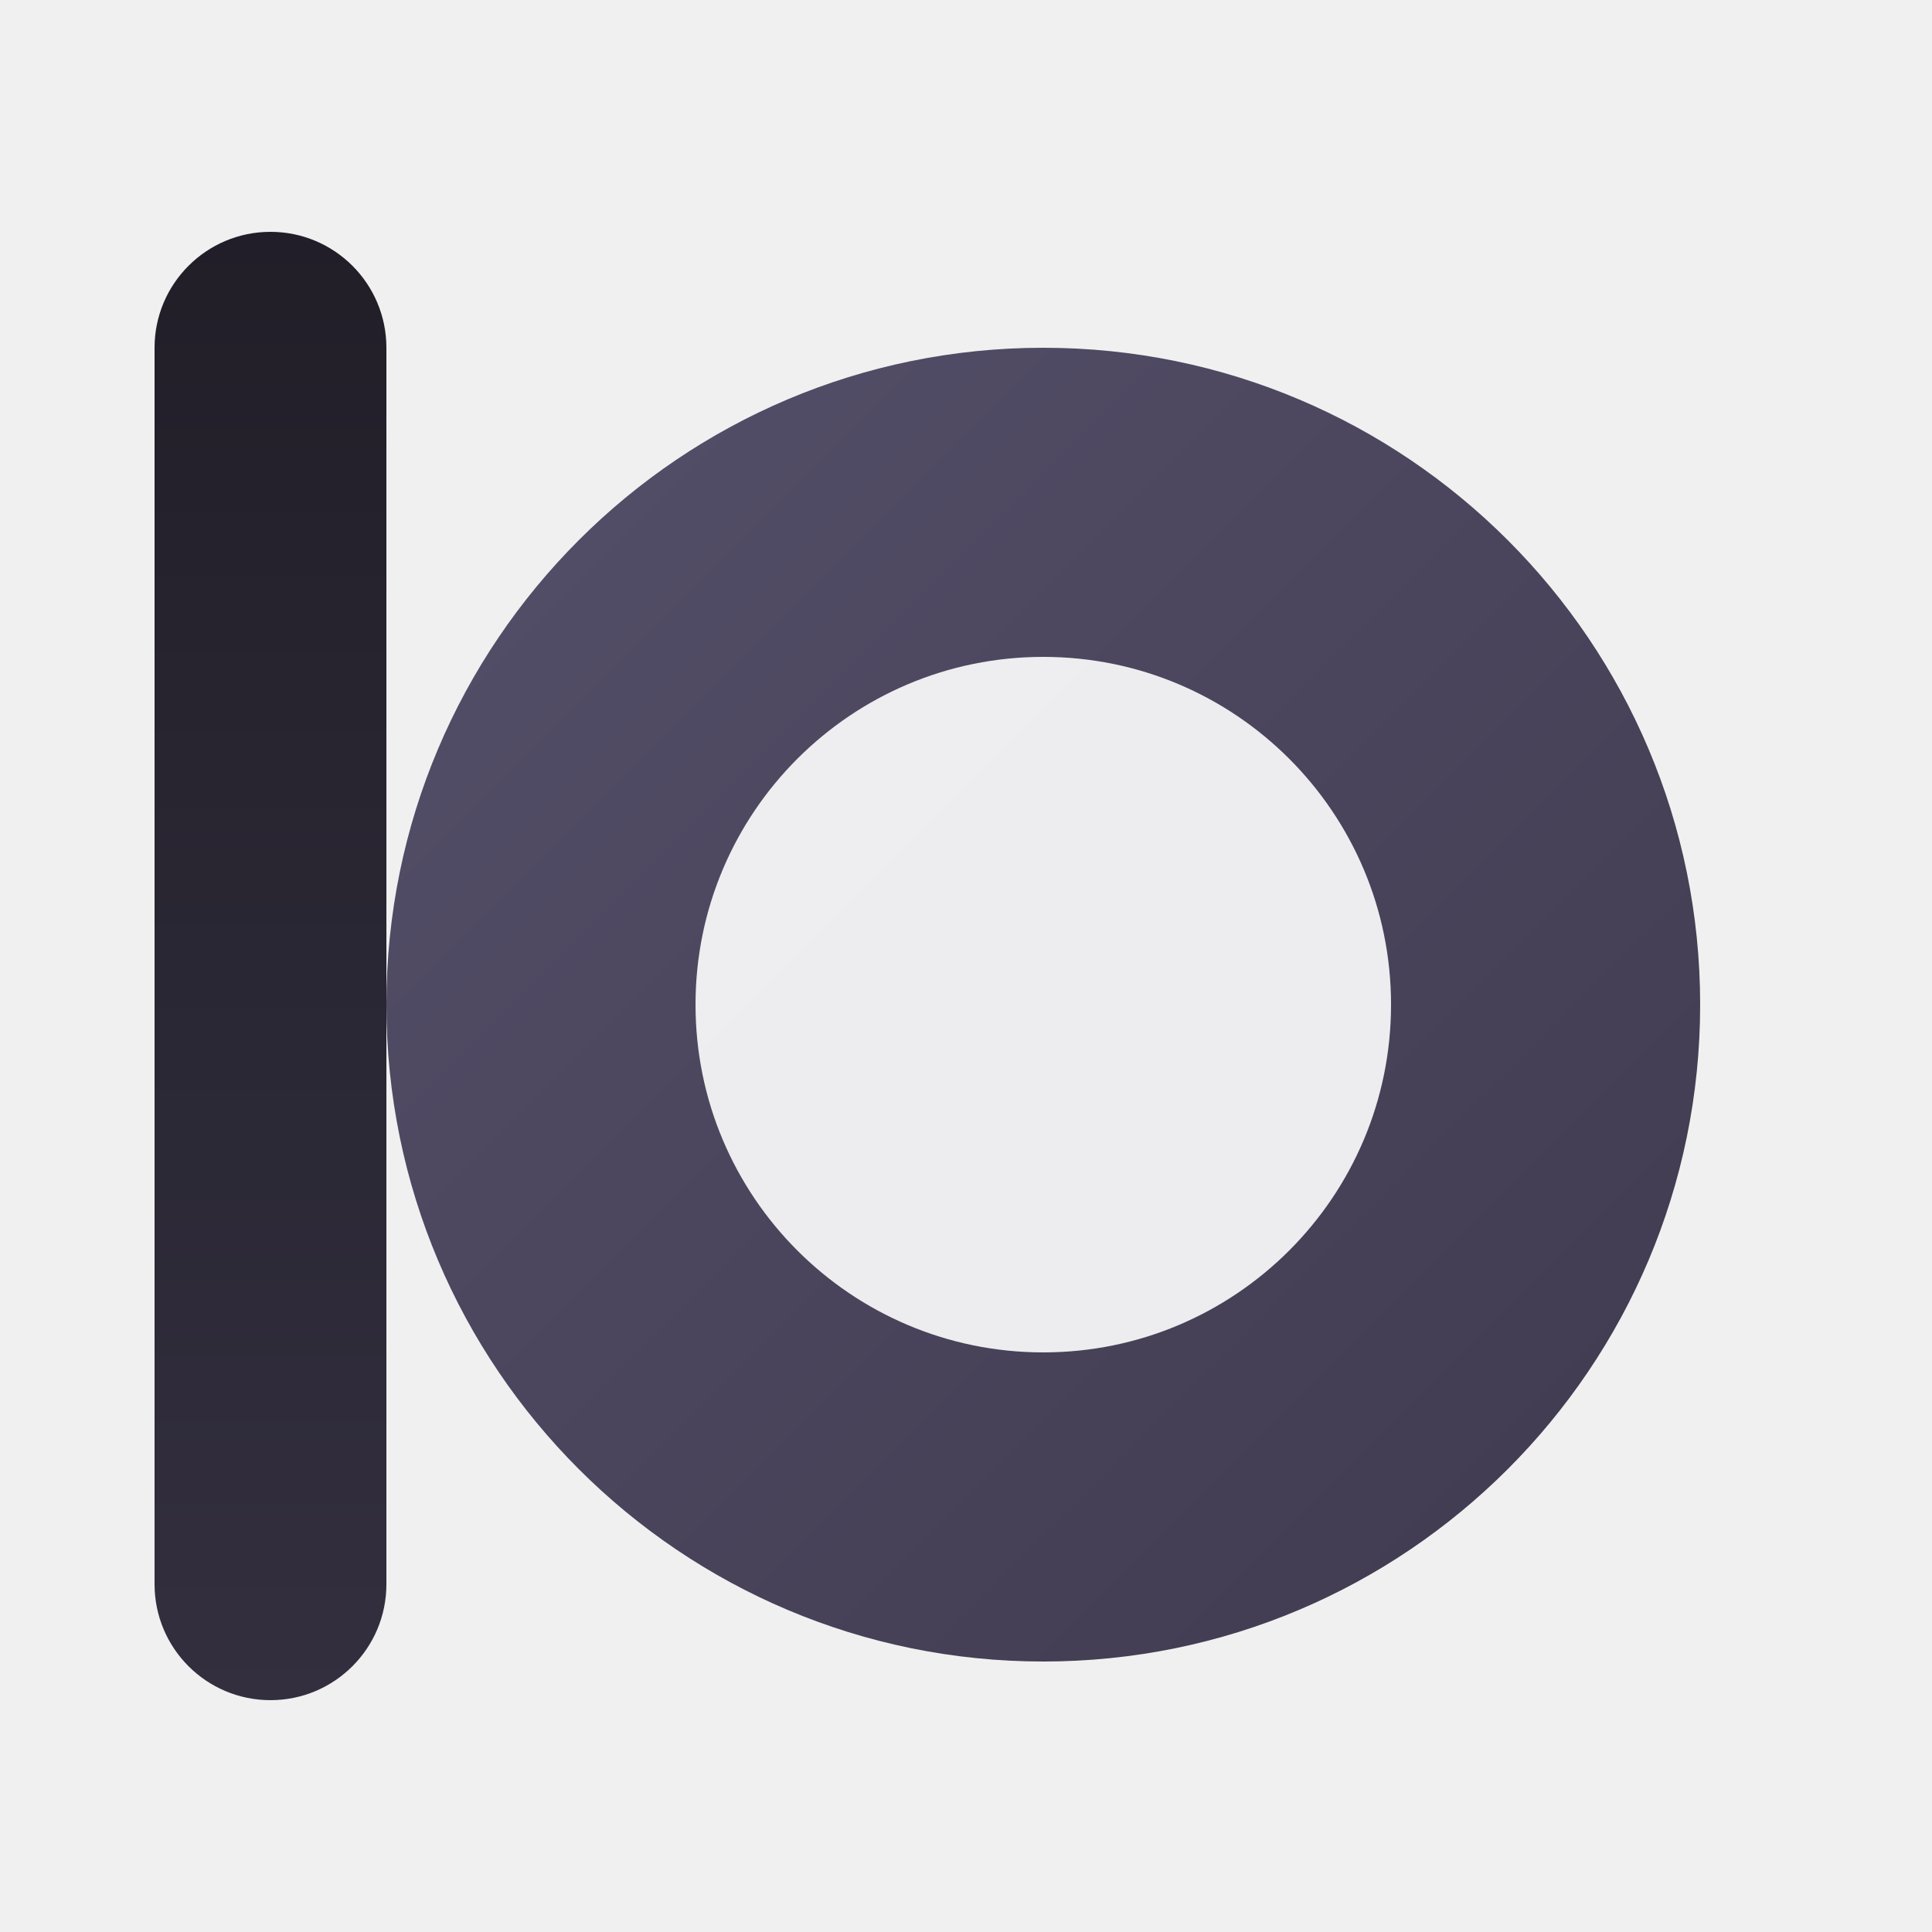
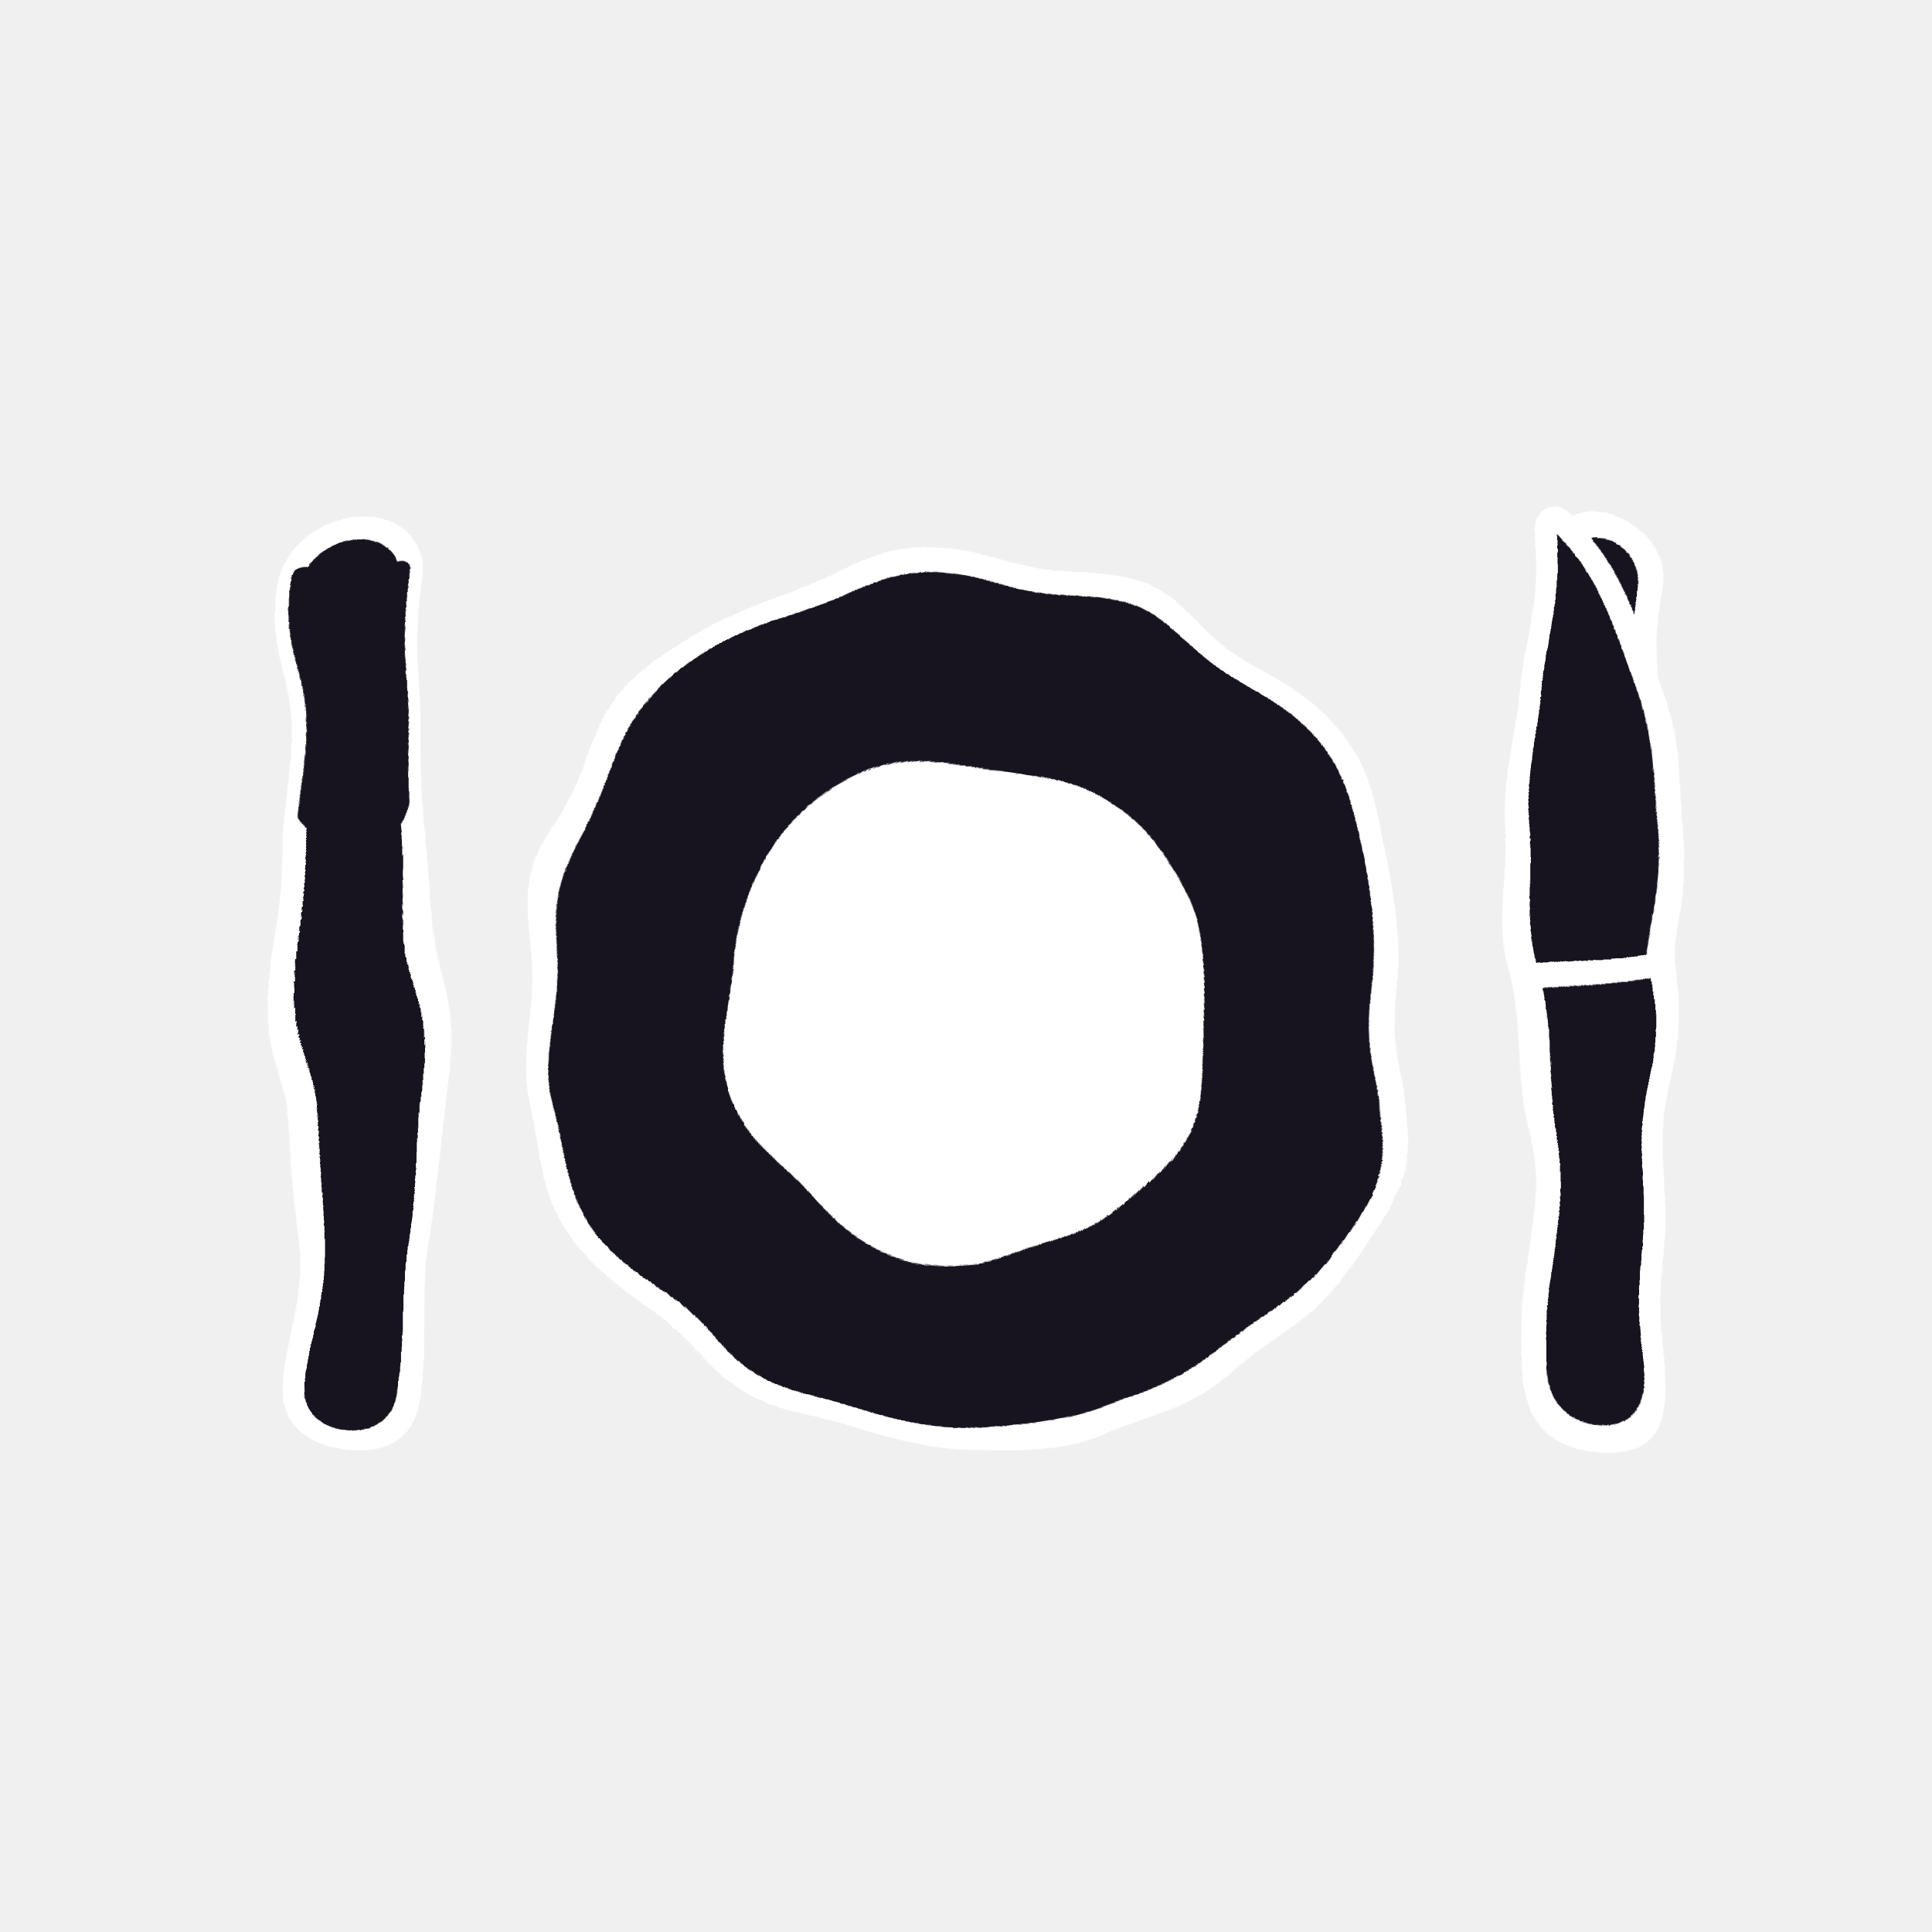
<svg xmlns="http://www.w3.org/2000/svg" viewBox="0 0 100 100">
  <defs>
-     <linearGradient id="p28" x1="0" y1="0" x2="1" y2="1">
-       <stop offset="0" stop-color="#55506A" />
-       <stop offset="1" stop-color="#3F3A4E" />
-     </linearGradient>
-     <linearGradient id="p29" x1="0" y1="0" x2="0" y2="1">
-       <stop offset="0" stop-color="#17141F" />
-       <stop offset="1" stop-color="#2A2636" />
-     </linearGradient>
+     <filter id="r" x="-8%" y="-8%" width="116%" height="116%">
+       <feTurbulence type="fractalNoise" baseFrequency="0.07" numOctaves="2" seed="79" />
+       <feDisplacementMap in="SourceGraphic" scale="4" xChannelSelector="R" yChannelSelector="G" />
+     </filter>
  </defs>
-   <circle cx="54" cy="52" r="34" fill="url(#p28)" opacity="1" />
-   <circle cx="54" cy="52" r="18" fill="#FFFFFF" opacity="0.9" />
-   <rect x="8" y="12" width="12" height="76" rx="6" fill="url(#p29)" opacity="0.95" />
+   <g filter="url(#r)">
+     <circle cx="50" cy="52" r="22" fill="#17141F" stroke="#fff" stroke-width="2.6" stroke-linejoin="round" paint-order="stroke" />
+     <circle cx="50" cy="52" r="13" fill="#fff" />
+     <rect x="16" y="28" width="5" height="46" rx="2.5" transform="rotate(0 18.5 51.0)" fill="#17141F" stroke="#fff" stroke-width="2.6" stroke-linejoin="round" paint-order="stroke" />
+     <path d="M16 30v12q3 4 5 0v-12" fill="none" stroke="#17141F" stroke-width="1.1" stroke-linecap="round" stroke-linejoin="round" />
+     <rect x="80" y="28" width="5" height="46" rx="2.5" transform="rotate(0 82.5 51.0)" fill="#17141F" stroke="#fff" stroke-width="2.6" stroke-linejoin="round" paint-order="stroke" />
+     <path d="M80 28q8 6 5 22h-5z" fill="#17141F" stroke="#fff" stroke-width="2.6" stroke-linejoin="round" paint-order="stroke" />
+   </g>
</svg>
